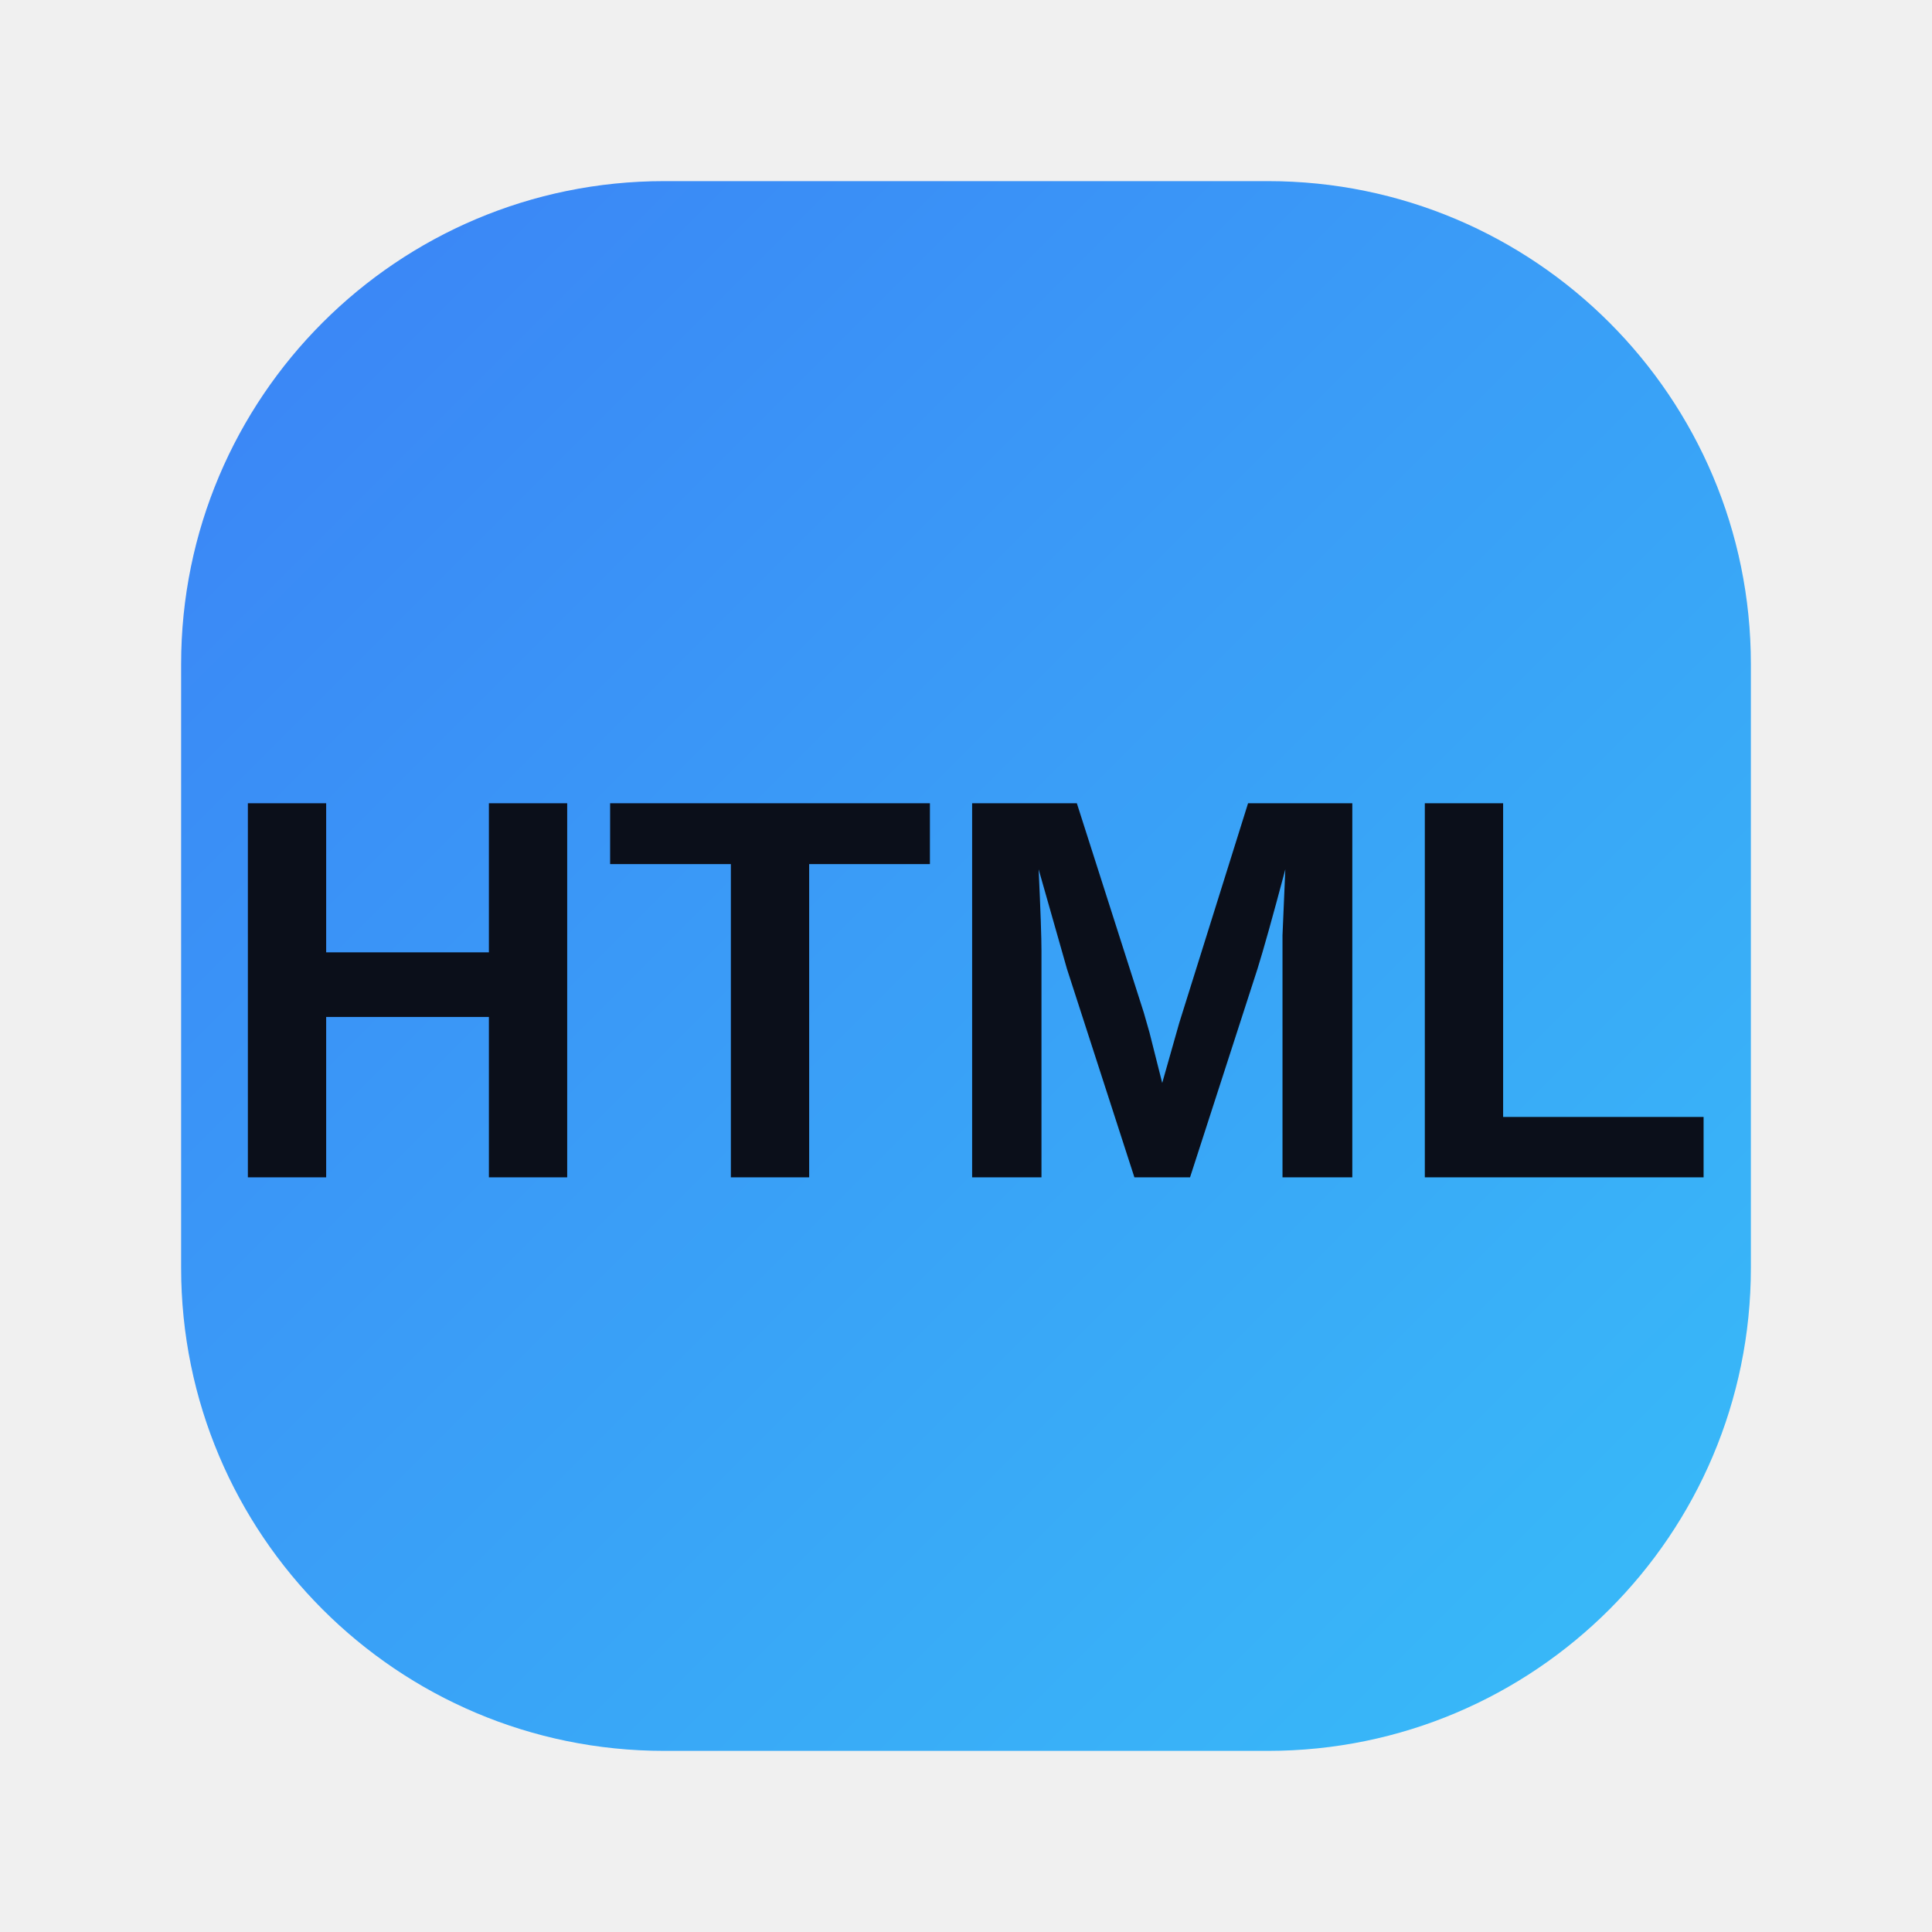
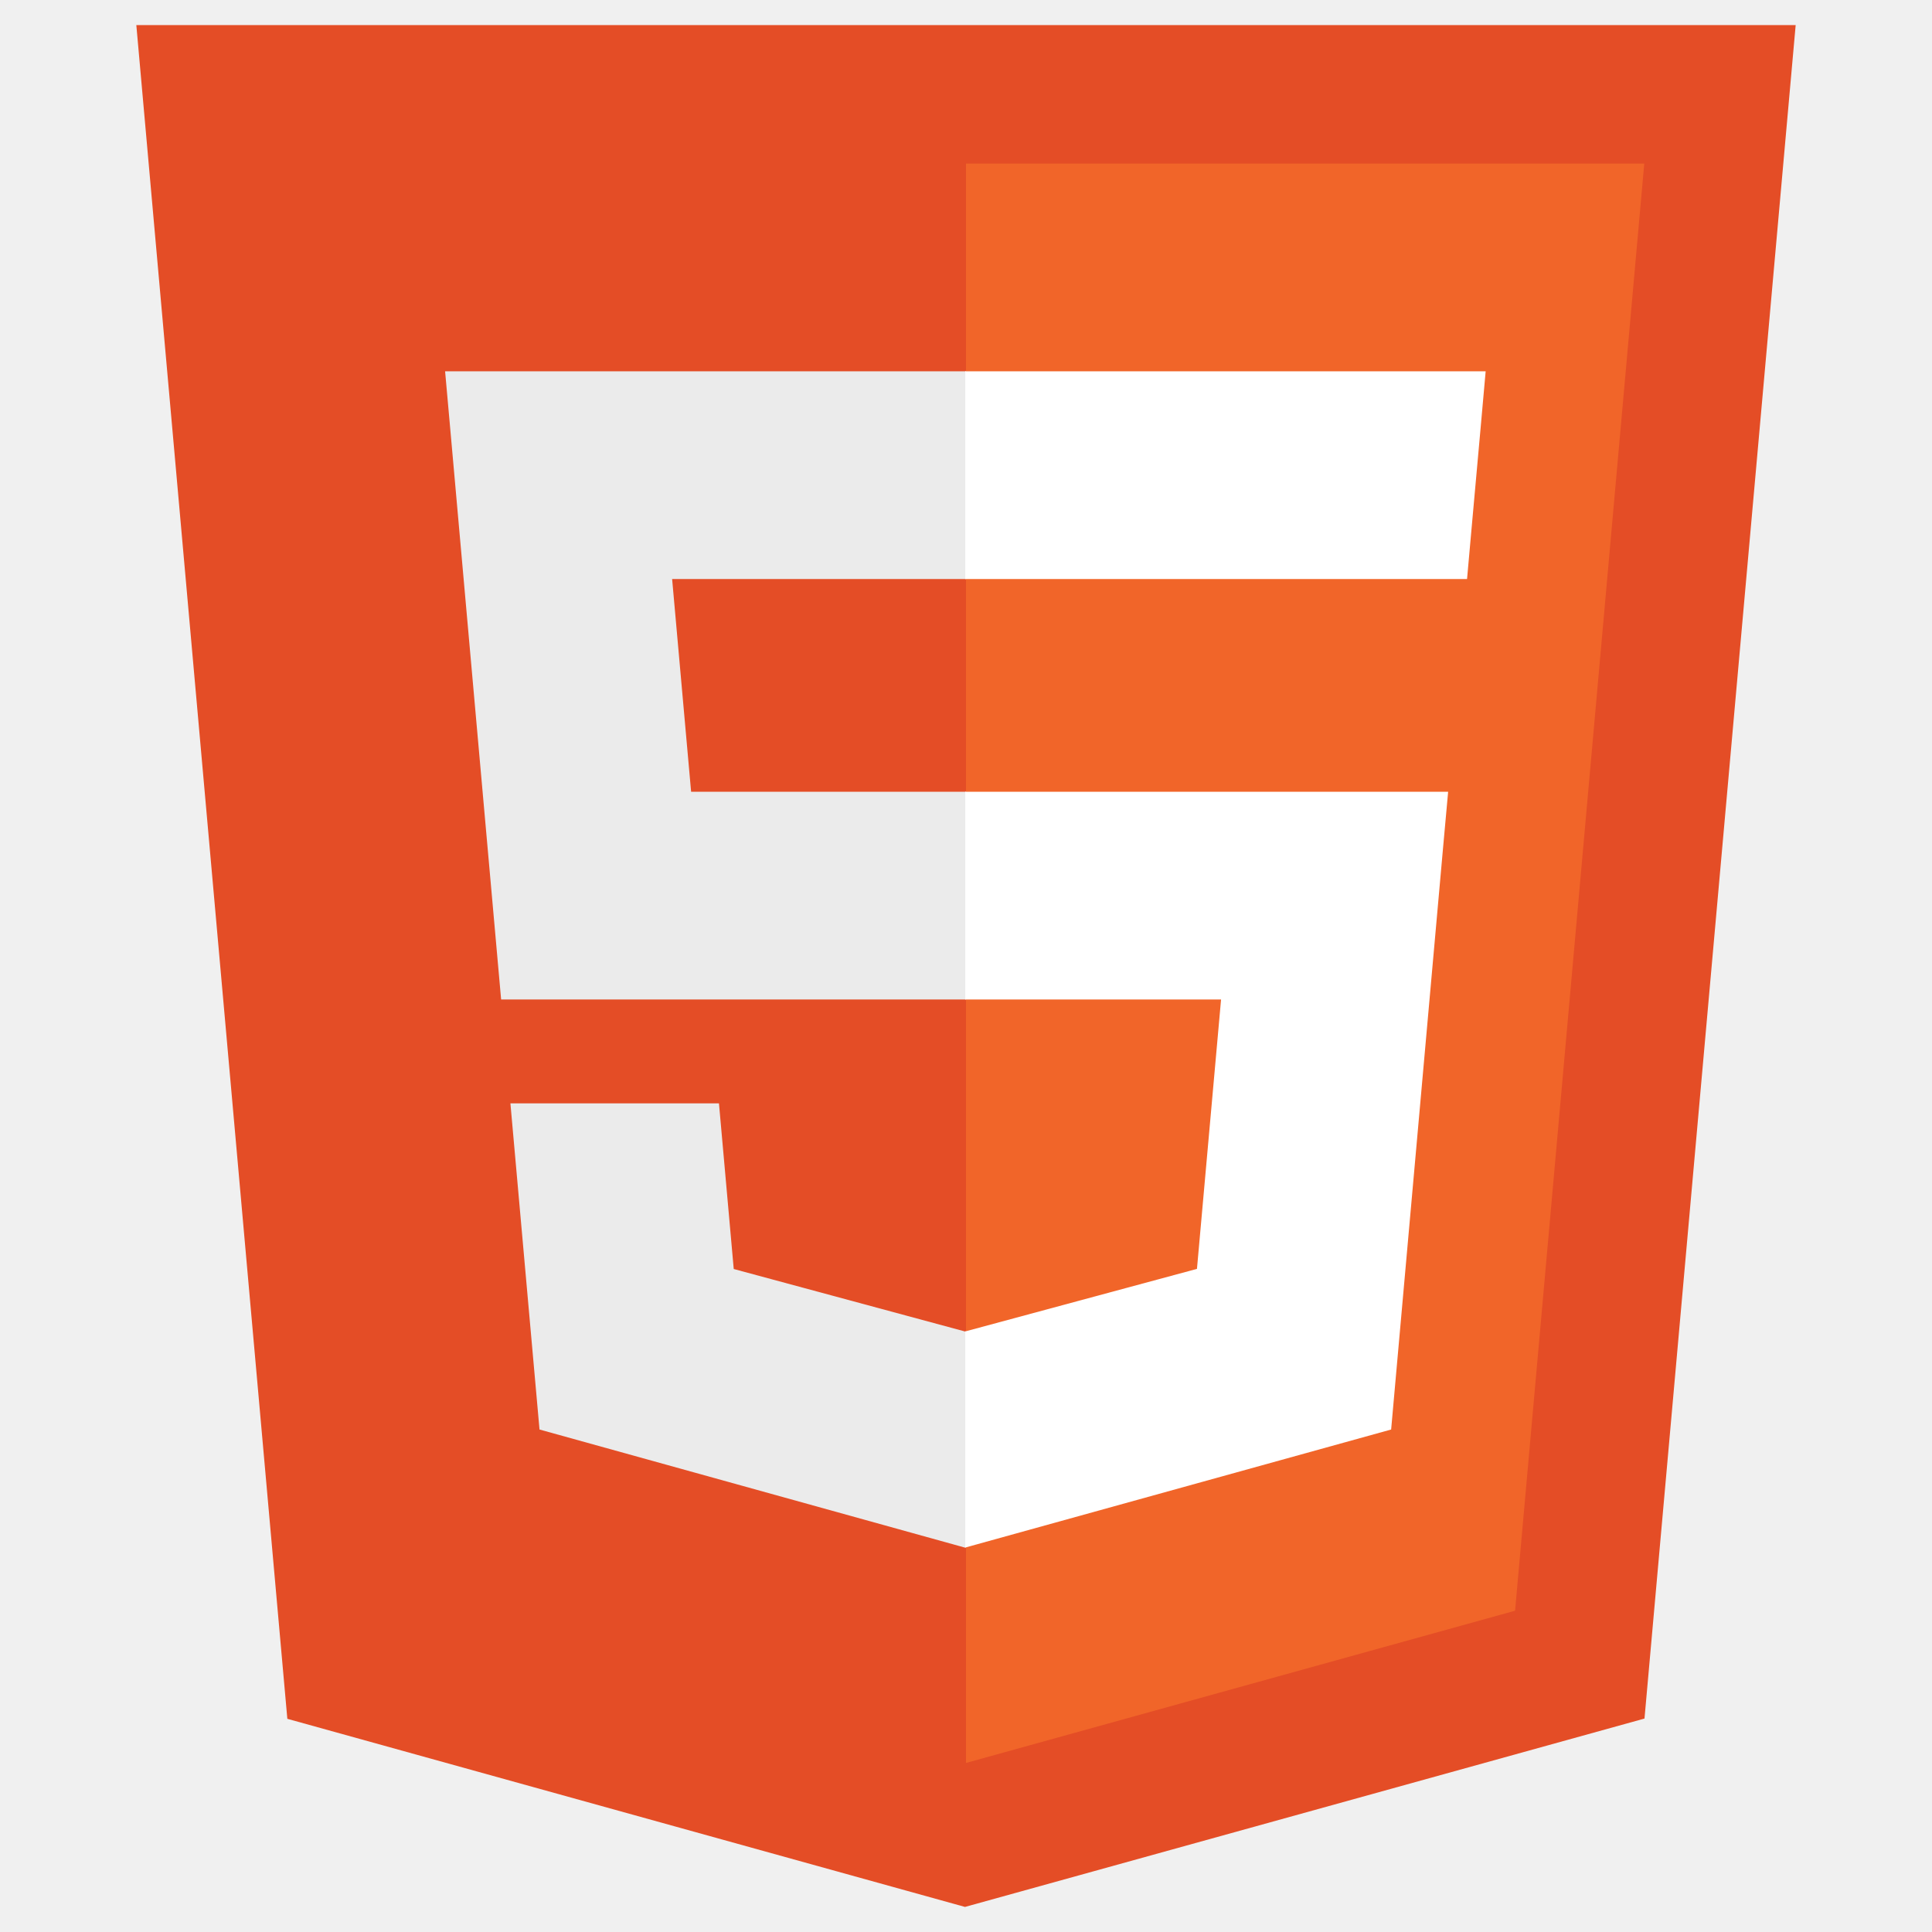
- <svg xmlns="http://www.w3.org/2000/svg" viewBox="0 0 64 64" role="img" aria-label="HTML">
-   <defs>
-     <linearGradient id="g" x1="0" y1="0" x2="1" y2="1">
-       <stop offset="0" stop-color="#3b82f6" />
-       <stop offset="1" stop-color="#38bdf8" />
-     </linearGradient>
-   </defs>
-   <rect x="6" y="6" width="52" height="52" rx="16" fill="url(#g)" />
-   <text x="32" y="39" text-anchor="middle" font-family="Segoe UI, Arial, sans-serif" font-size="18" font-weight="800" fill="#0b0f1a">HTML</text>
+ <svg xmlns="http://www.w3.org/2000/svg" viewBox="0 0 128 128">
+   <path fill="#E44D26" d="M19.037 113.876L9.032 1.661h109.936l-10.016 112.198-45.019 12.48z" />
+   <path fill="#F16529" d="M64 116.8l36.378-10.086 8.559-95.878H64z" />
+   <path fill="#EBEBEB" d="M64 52.455H45.788L44.53 38.361H64V24.599H29.489l.33 3.692 3.382 37.927H64zm0 35.743l-.061.017-15.327-4.14-.979-10.975H33.816l1.928 21.609 28.193 7.826.063-.017z" />
+   <path fill="#fff" d="M63.952 52.455v13.763h16.947l-1.597 17.849-15.35 4.143v14.319l28.215-7.82.207-2.325 3.234-36.233.335-3.696h-3.708zm0-27.856v13.762h33.244l.276-3.092.628-6.978.329-3.692z" />
</svg>
